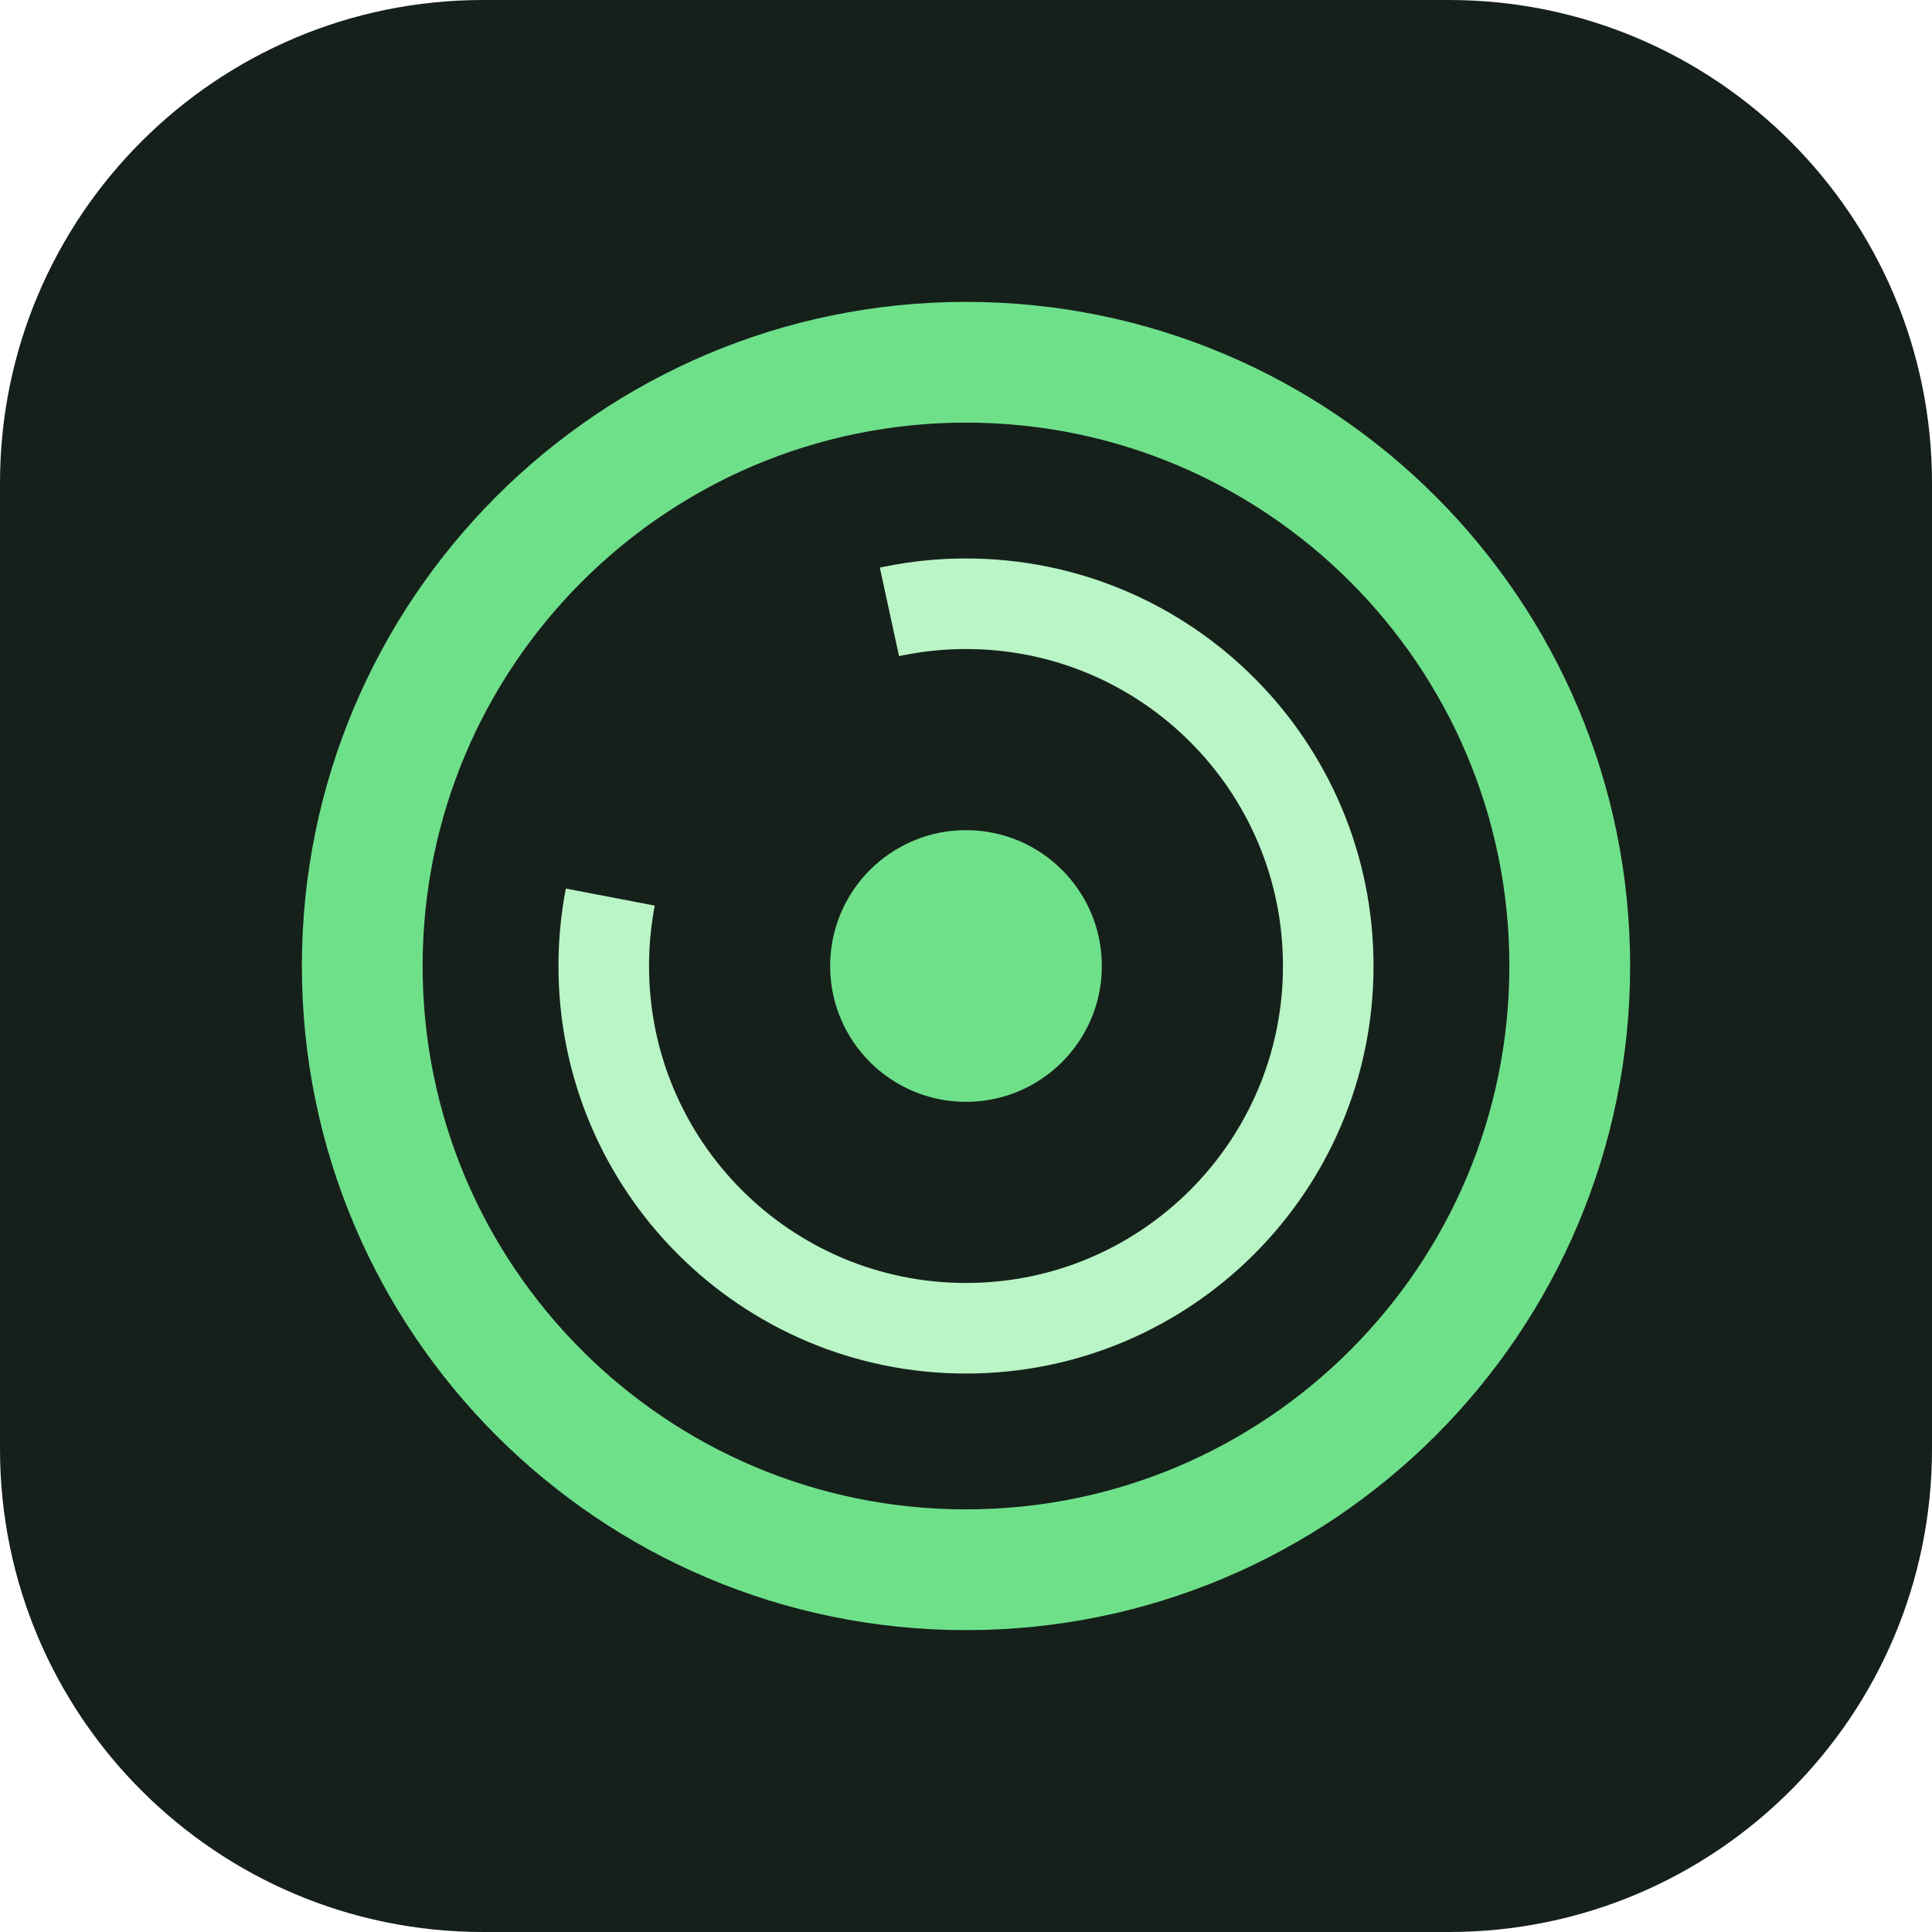
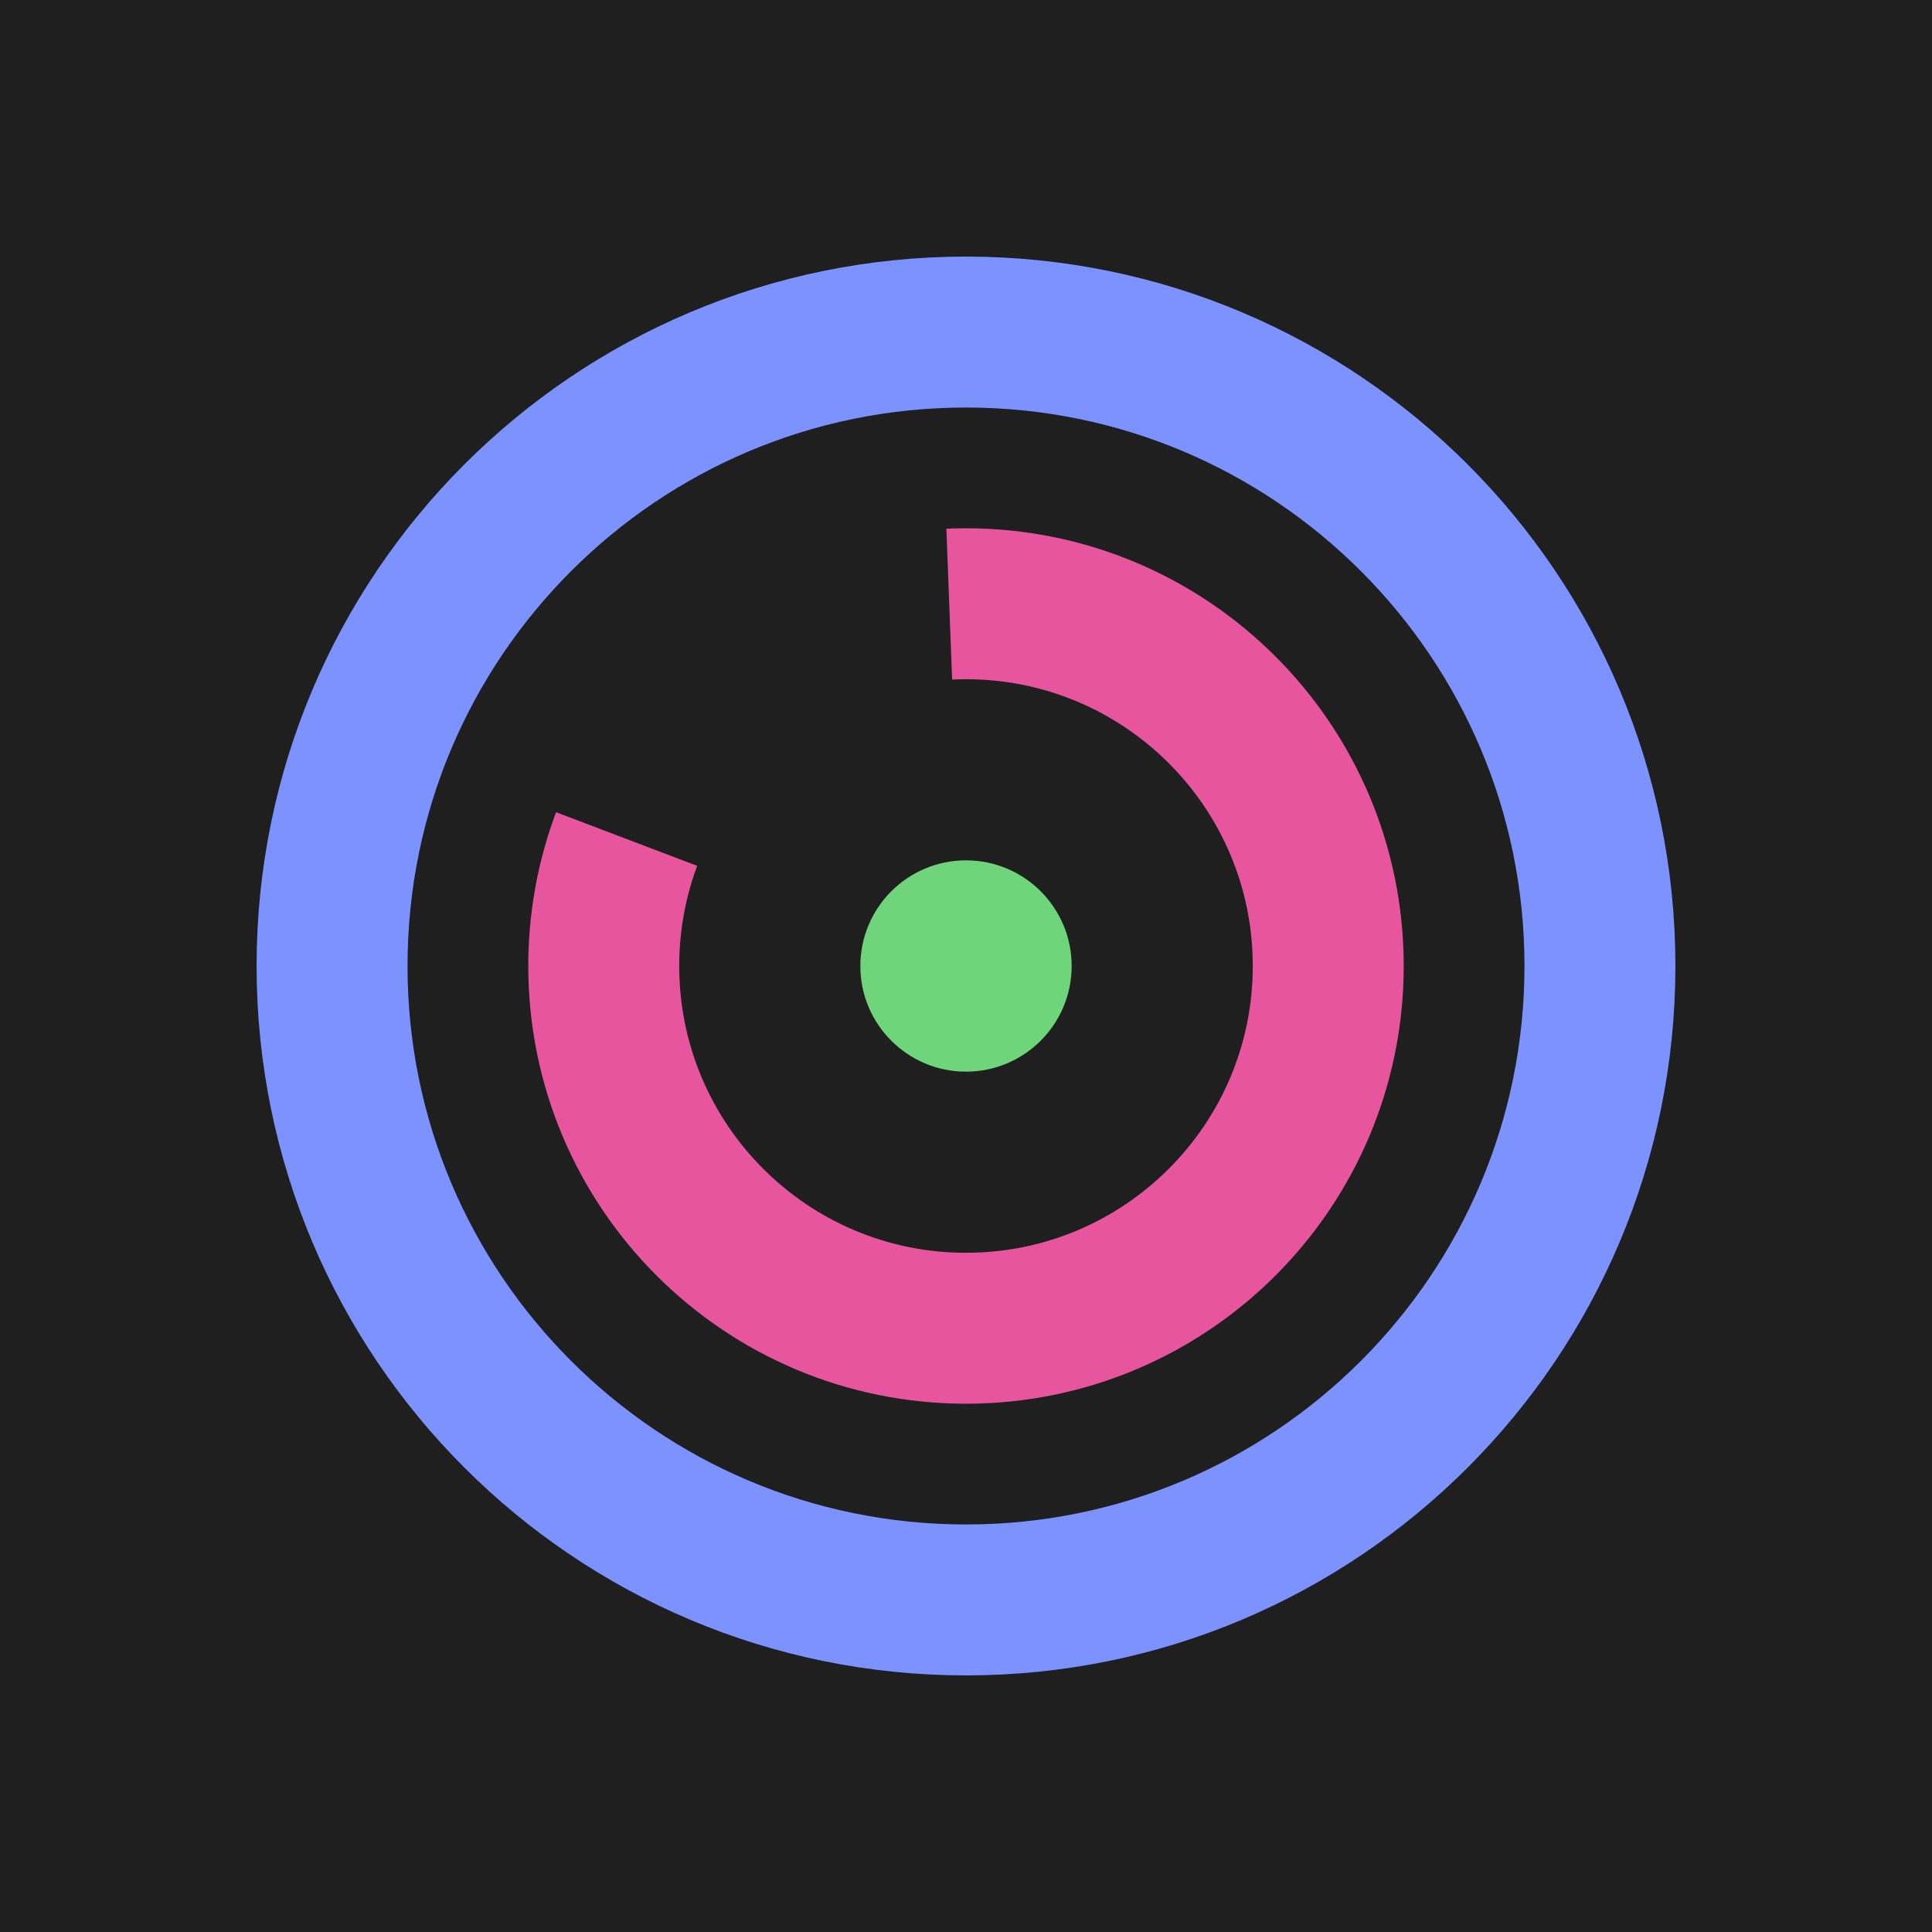
<svg xmlns="http://www.w3.org/2000/svg" viewBox="0 0 64 64">
-   <rect width="64" height="64" rx="16" fill="#16201b" />
-   <circle cx="32" cy="32" r="20" fill="none" stroke="#6fe08a" stroke-width="4" />
-   <circle cx="32" cy="32" r="12" fill="none" stroke="#b9f5c6" stroke-width="3" stroke-dasharray="40 14" />
-   <circle cx="32" cy="32" r="4.5" fill="#6fe08a" />
+   <rect width="64" height="64" fill="#1f1f1f" />
+   <circle cx="32" cy="32" r="21" fill="none" stroke="#7b92ff" stroke-width="5" />
+   <circle cx="32" cy="32" r="12" fill="none" stroke="#e8559f" stroke-width="5" stroke-dasharray="42 14" />
+   <circle cx="32" cy="32" r="3.5" fill="#6fd57a" />
</svg>
